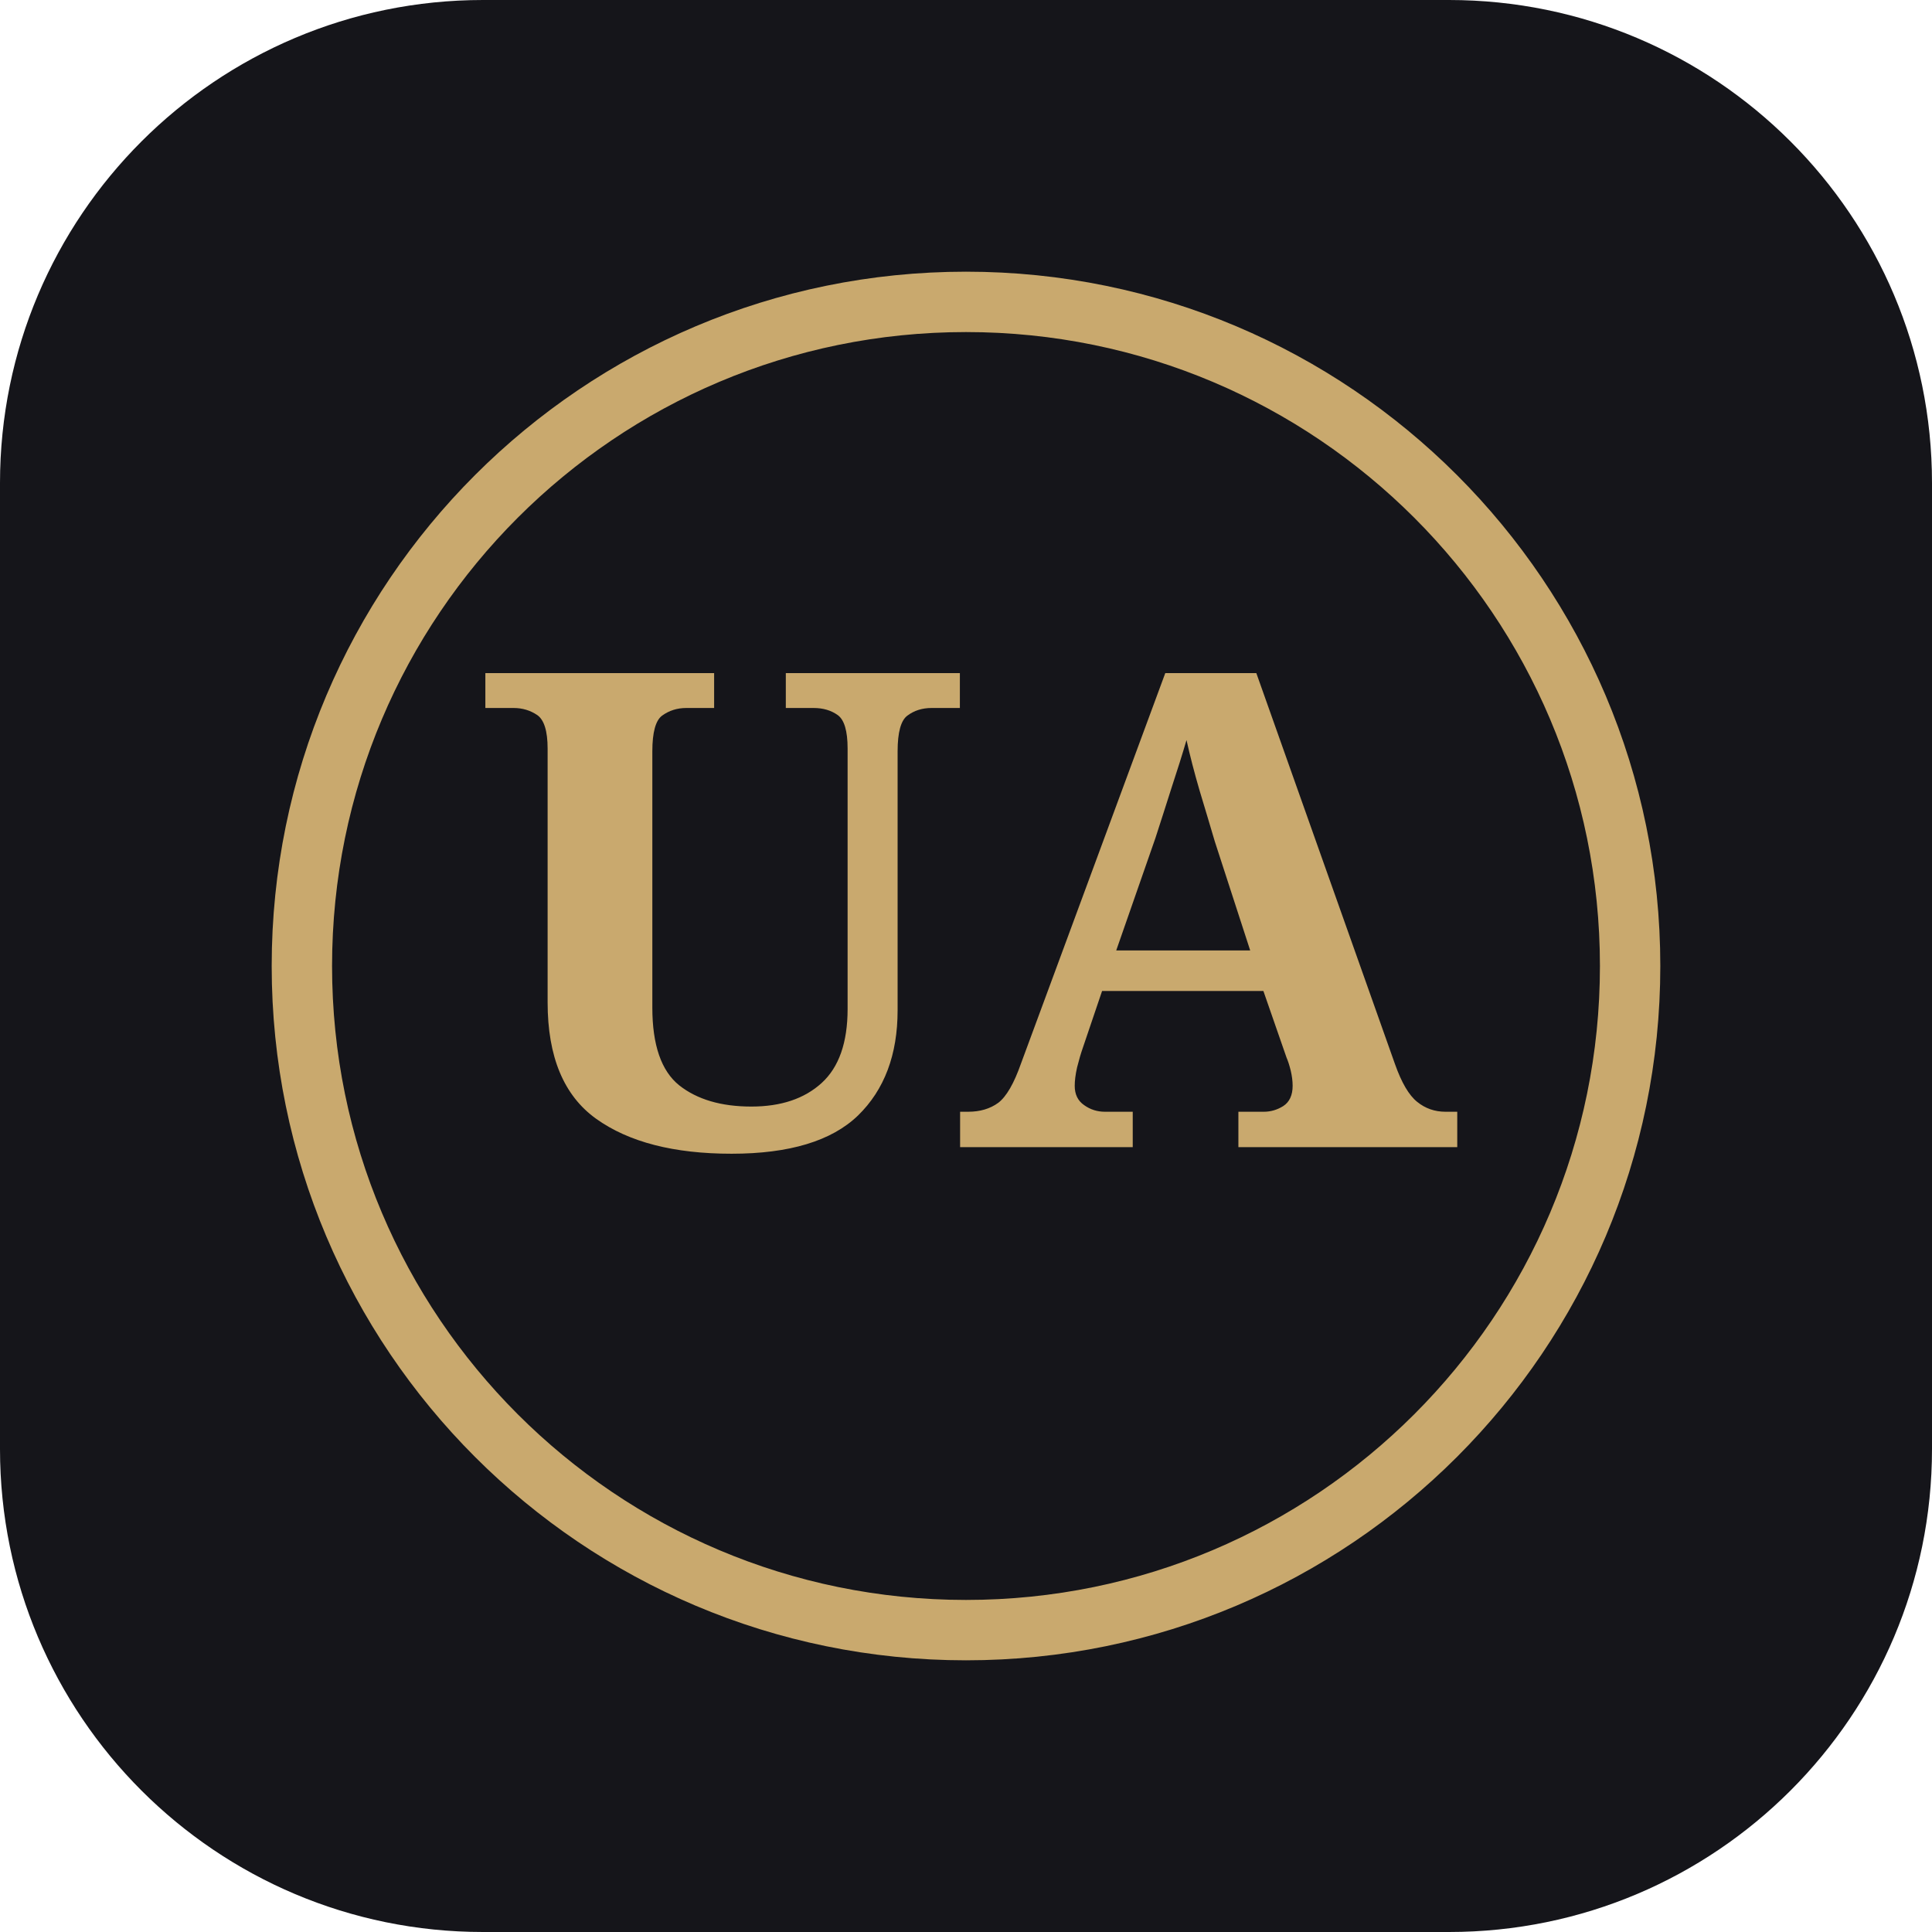
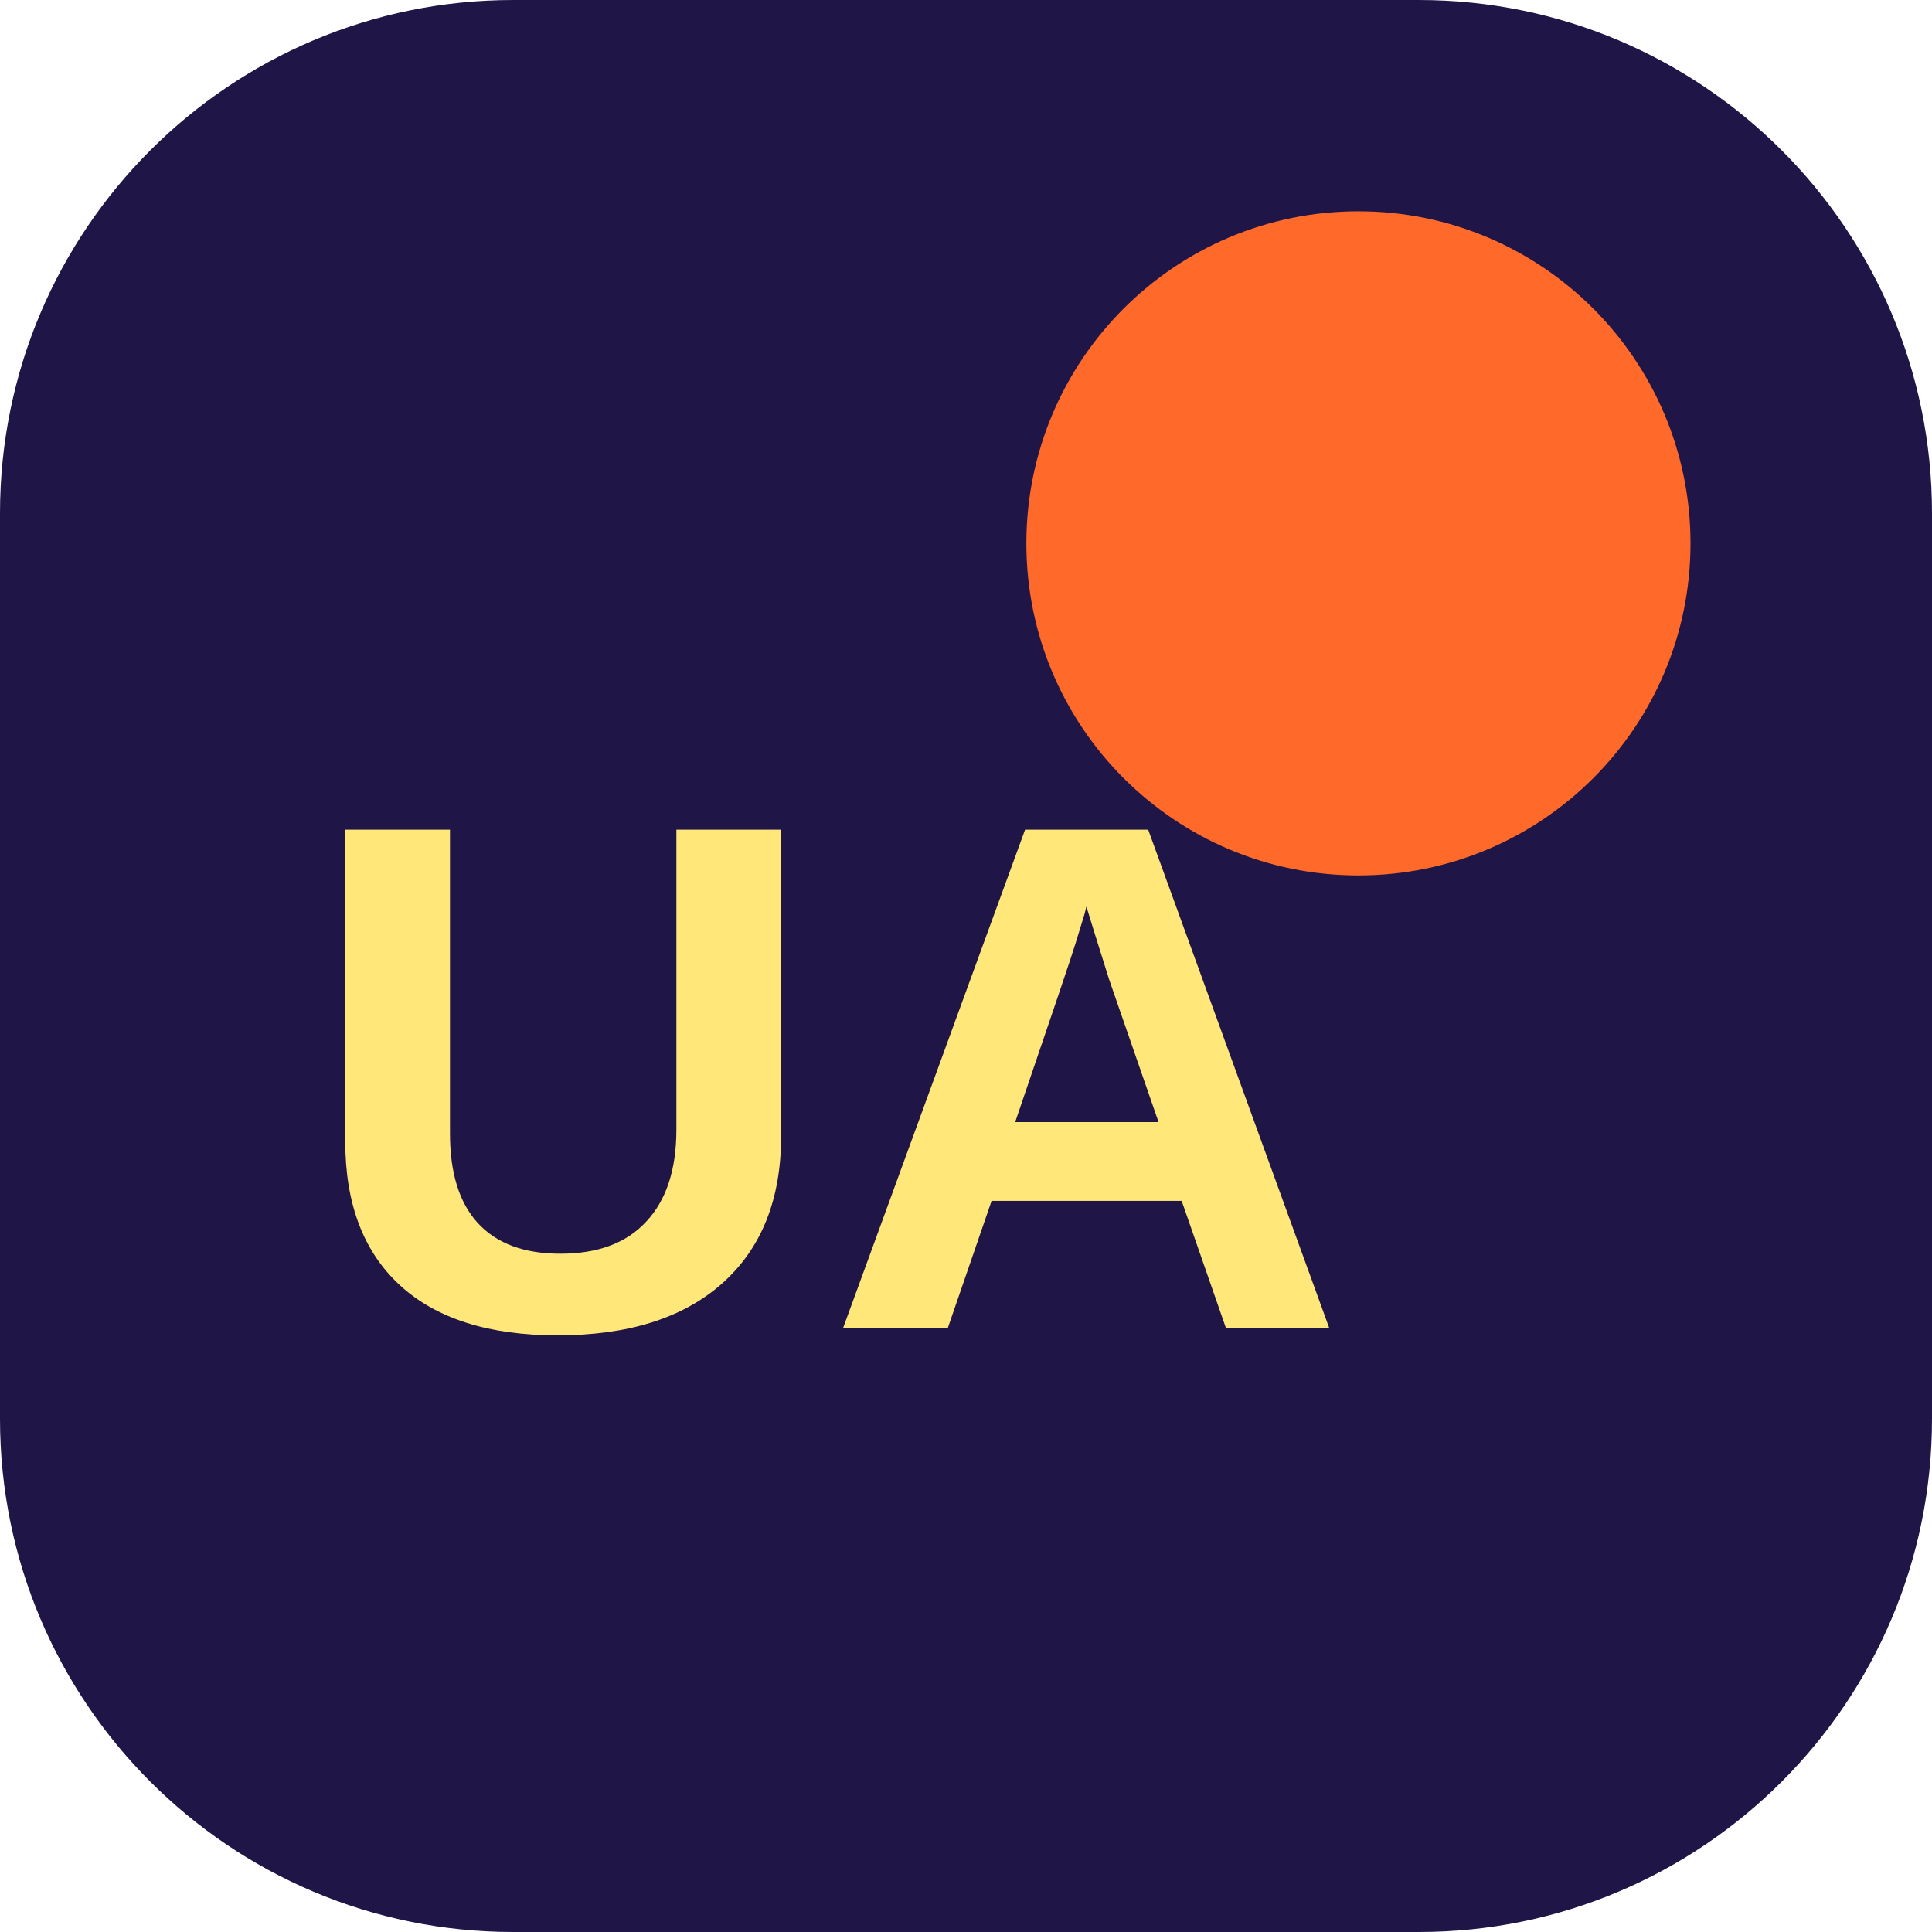
<svg xmlns="http://www.w3.org/2000/svg" viewBox="0 0 64 64">
-   <rect width="64" height="64" rx="16" fill="#15151a" />
-   <circle cx="32" cy="32" r="22" fill="none" stroke="#c9a96e" stroke-width="2" />
-   <text x="32" y="38" text-anchor="middle" font-size="22" font-family="Georgia,serif" font-weight="700" fill="#c9a96e">UA</text>
+   <rect width="64" height="64" rx="17" fill="#201547" />
+   <circle cx="45" cy="18" r="11" fill="#ff6a2a" />
+   <text x="10" y="44" font-size="24" font-family="Arial,sans-serif" font-weight="800" fill="#ffe77a">UA</text>
</svg>
